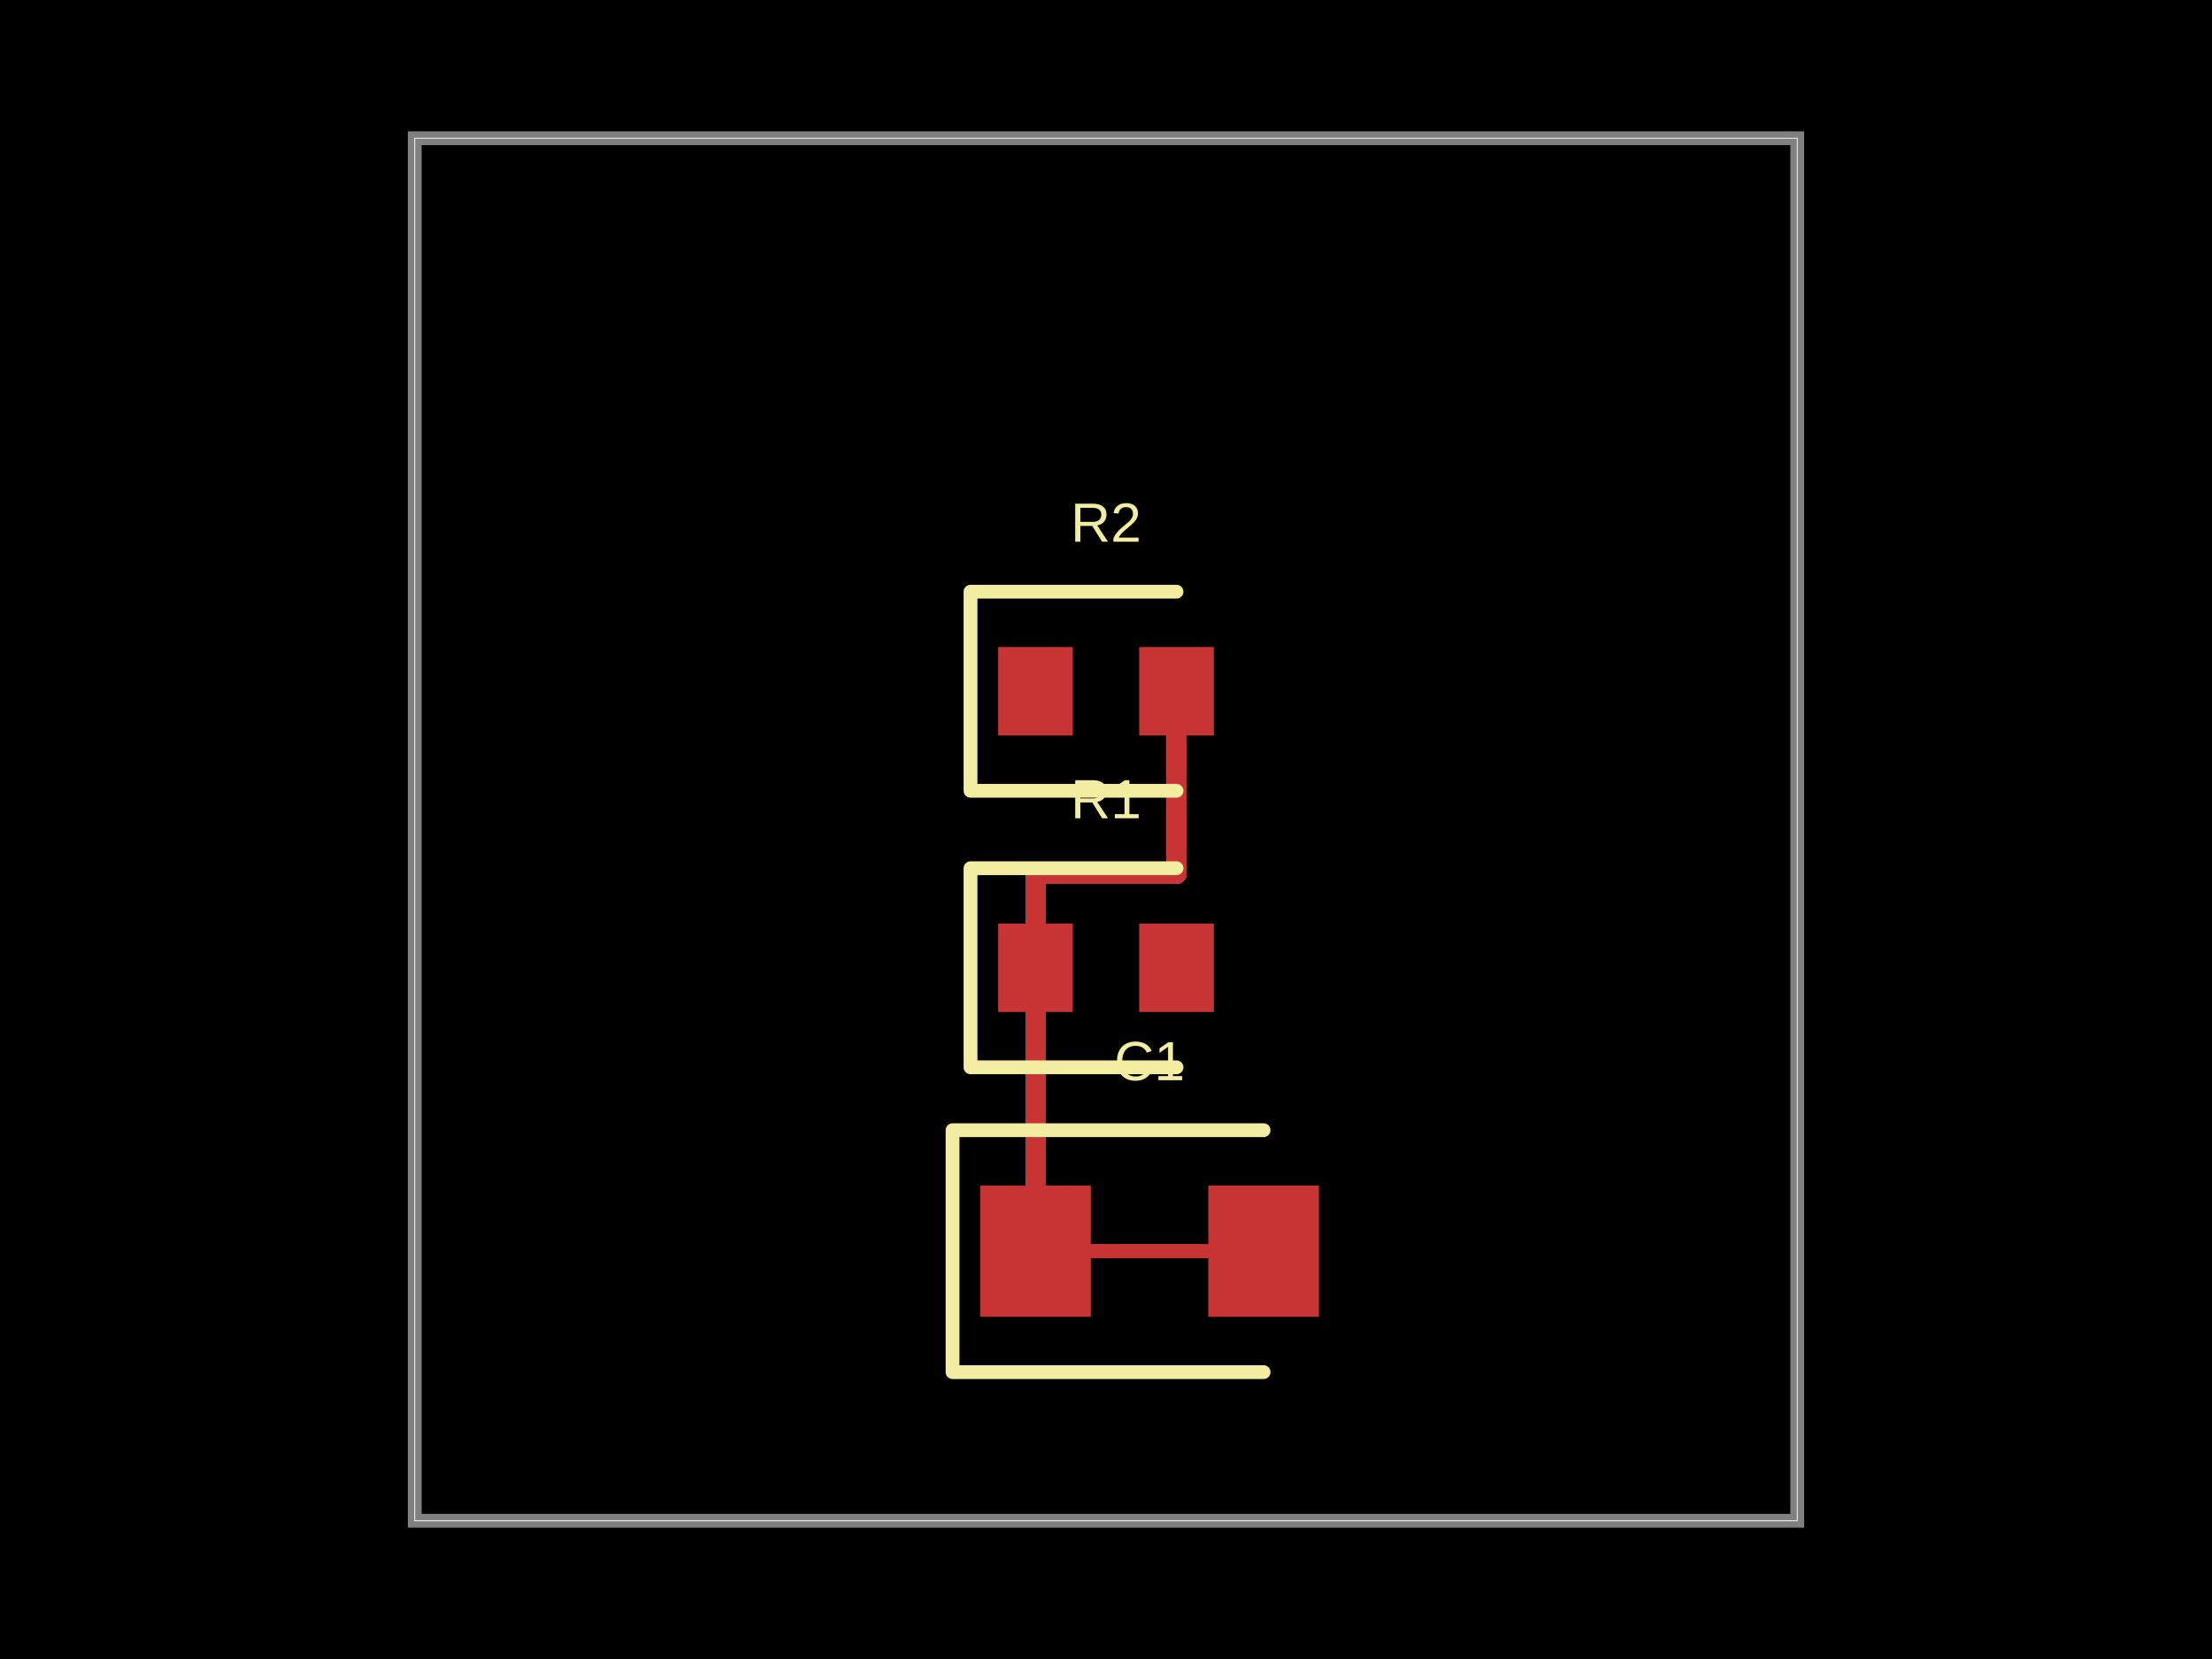
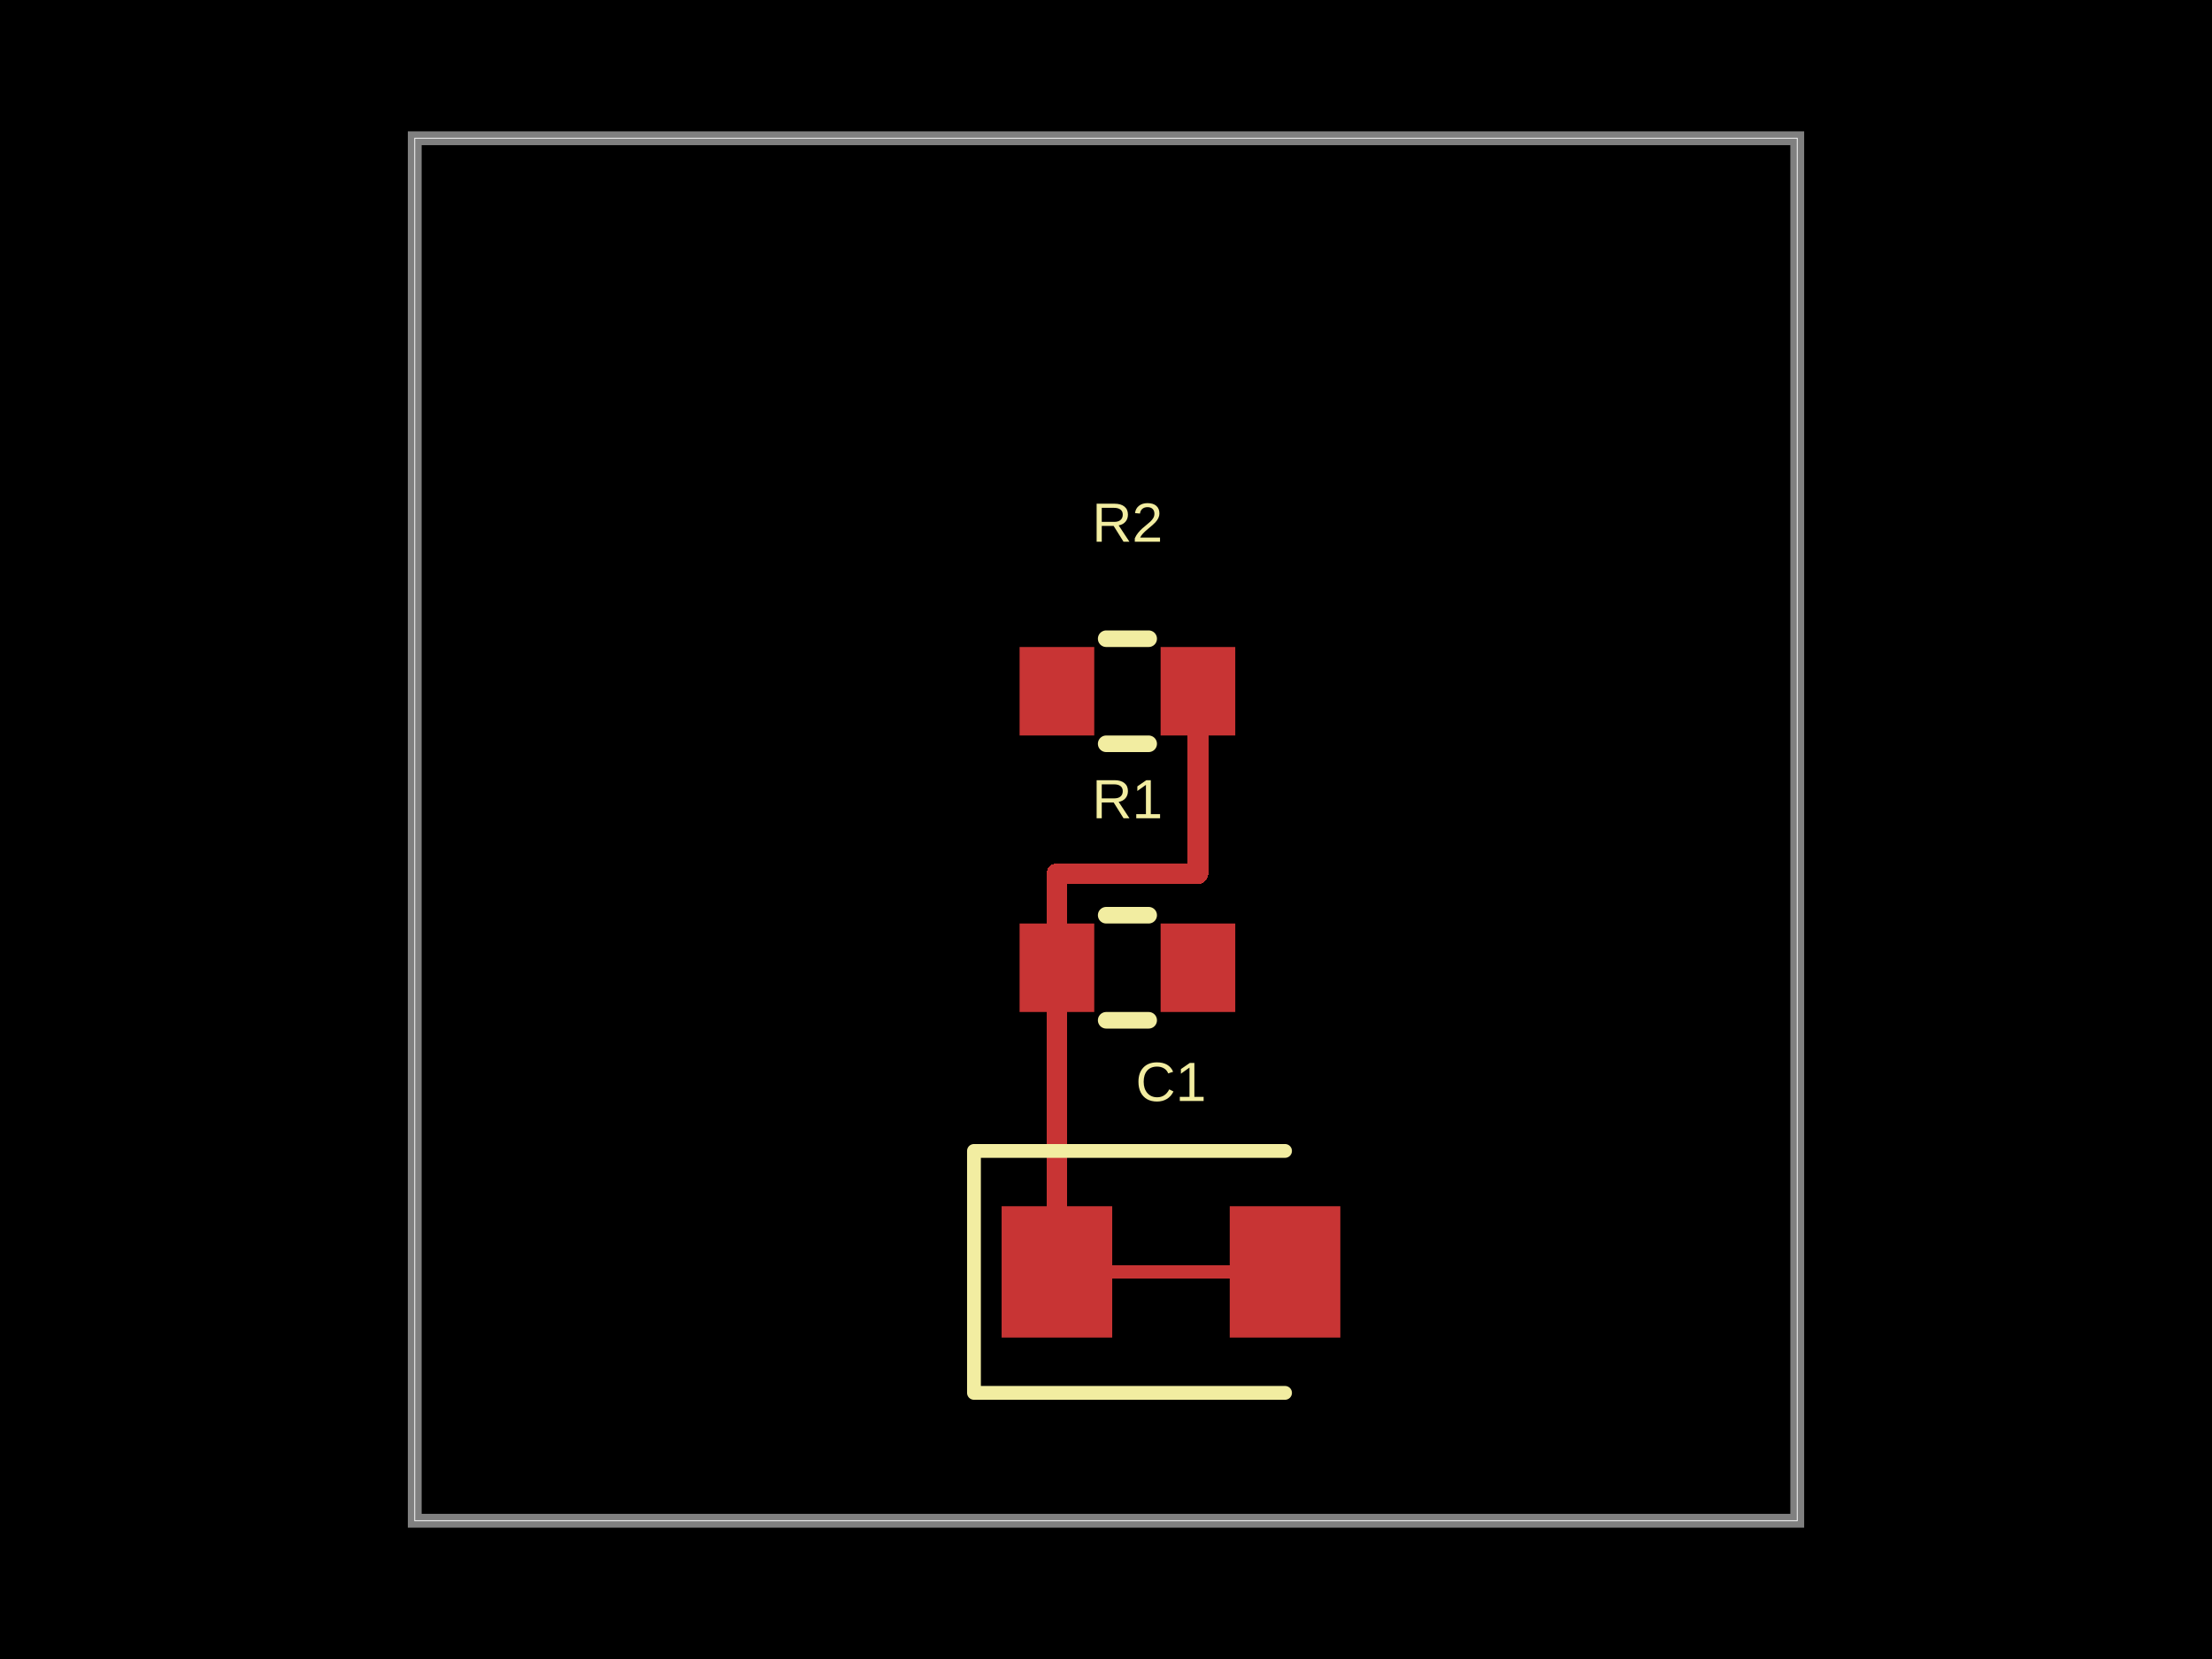
- <svg xmlns="http://www.w3.org/2000/svg" width="800" height="600" data-software-used-string="@tscircuit/core@0.0.1216">
+ <svg xmlns="http://www.w3.org/2000/svg" width="800" height="600" data-software-used-string="@tscircuit/core@0.0.1218">
  <style />
  <rect class="boundary" x="0" y="0" fill="#000" width="800" height="600" data-type="pcb_background" data-pcb-layer="global" />
  <rect class="pcb-boundary" fill="none" stroke="#fff" stroke-width="0.3" x="150" y="50" width="500" height="500" data-type="pcb_boundary" data-pcb-layer="global" />
  <path class="pcb-board" d="M 150 550 L 650 550 L 650 50 L 150 50 Z" fill="none" stroke="rgba(255, 255, 255, 0.5)" stroke-width="5" data-type="pcb_board" data-pcb-layer="board" />
-   <rect class="pcb-pad" fill="rgb(200, 52, 52)" x="361" y="334" width="27" height="32" data-type="pcb_smtpad" data-pcb-layer="top" />
-   <rect class="pcb-pad" fill="rgb(200, 52, 52)" x="412" y="334" width="27" height="32" data-type="pcb_smtpad" data-pcb-layer="top" />
-   <rect class="pcb-pad" fill="rgb(200, 52, 52)" x="361" y="234" width="27" height="32" data-type="pcb_smtpad" data-pcb-layer="top" />
-   <rect class="pcb-pad" fill="rgb(200, 52, 52)" x="412" y="234" width="27" height="32" data-type="pcb_smtpad" data-pcb-layer="top" />
-   <rect class="pcb-pad" fill="rgb(200, 52, 52)" x="354.5" y="428.75" width="40" height="47.5" data-type="pcb_smtpad" data-pcb-layer="top" />
-   <rect class="pcb-pad" fill="rgb(200, 52, 52)" x="437" y="428.75" width="40" height="47.5" data-type="pcb_smtpad" data-pcb-layer="top" />
-   <path class="pcb-trace" stroke="rgb(200, 52, 52)" fill="none" d="M 374.5 452.5 L 457 452.5" stroke-width="5" stroke-linecap="round" stroke-linejoin="round" shape-rendering="crispEdges" data-type="pcb_trace" data-pcb-layer="top" />
-   <path class="pcb-trace" stroke="rgb(200, 52, 52)" fill="none" d="M 374.5 350 L 374.5 316" stroke-width="7.5" stroke-linecap="round" stroke-linejoin="round" shape-rendering="crispEdges" data-type="pcb_trace" data-pcb-layer="top" />
-   <path class="pcb-trace" stroke="rgb(200, 52, 52)" fill="none" d="M 374.5 316 L 425.5 316" stroke-width="7.5" stroke-linecap="round" stroke-linejoin="round" shape-rendering="crispEdges" data-type="pcb_trace" data-pcb-layer="top" />
-   <path class="pcb-trace" stroke="rgb(200, 52, 52)" fill="none" d="M 425.5 316 L 425.5 250" stroke-width="7.5" stroke-linecap="round" stroke-linejoin="round" shape-rendering="crispEdges" data-type="pcb_trace" data-pcb-layer="top" />
-   <path class="pcb-trace" stroke="rgb(200, 52, 52)" fill="none" d="M 374.5 350 L 374.5 316" stroke-width="7.5" stroke-linecap="round" stroke-linejoin="round" shape-rendering="crispEdges" data-type="pcb_trace" data-pcb-layer="top" />
-   <path class="pcb-trace" stroke="rgb(200, 52, 52)" fill="none" d="M 374.5 316 L 425.5 316" stroke-width="7.5" stroke-linecap="round" stroke-linejoin="round" shape-rendering="crispEdges" data-type="pcb_trace" data-pcb-layer="top" />
-   <path class="pcb-trace" stroke="rgb(200, 52, 52)" fill="none" d="M 425.5 316 L 425.5 250" stroke-width="7.5" stroke-linecap="round" stroke-linejoin="round" shape-rendering="crispEdges" data-type="pcb_trace" data-pcb-layer="top" />
-   <path class="pcb-trace" stroke="rgb(200, 52, 52)" fill="none" d="M 374.5 350 L 374.5 452.5" stroke-width="7.5" stroke-linecap="round" stroke-linejoin="round" shape-rendering="crispEdges" data-type="pcb_trace" data-pcb-layer="top" />
-   <path class="pcb-silkscreen pcb-silkscreen-top" d="M 425.5 314 L 351 314 L 351 386 L 425.5 386" fill="none" stroke="#f2eda1" stroke-width="5" stroke-linecap="round" stroke-linejoin="round" data-pcb-component-id="pcb_component_0" data-pcb-silkscreen-path-id="pcb_silkscreen_path_0" data-type="pcb_silkscreen_path" data-pcb-layer="top" />
-   <text x="0" y="0" dx="0" dy="0" fill="#f2eda1" font-family="Arial, sans-serif" font-size="20" text-anchor="middle" dominant-baseline="central" transform="matrix(1,0,0,1,400,289)" class="pcb-silkscreen-text pcb-silkscreen-top" data-pcb-silkscreen-text-id="pcb_component_0" stroke="none" data-type="pcb_silkscreen_text" data-pcb-layer="top">R1</text>
-   <path class="pcb-silkscreen pcb-silkscreen-top" d="M 425.5 214 L 351 214 L 351 286 L 425.5 286" fill="none" stroke="#f2eda1" stroke-width="5" stroke-linecap="round" stroke-linejoin="round" data-pcb-component-id="pcb_component_1" data-pcb-silkscreen-path-id="pcb_silkscreen_path_1" data-type="pcb_silkscreen_path" data-pcb-layer="top" />
-   <text x="0" y="0" dx="0" dy="0" fill="#f2eda1" font-family="Arial, sans-serif" font-size="20" text-anchor="middle" dominant-baseline="central" transform="matrix(1,0,0,1,400,189)" class="pcb-silkscreen-text pcb-silkscreen-top" data-pcb-silkscreen-text-id="pcb_component_1" stroke="none" data-type="pcb_silkscreen_text" data-pcb-layer="top">R2</text>
-   <path class="pcb-silkscreen pcb-silkscreen-top" d="M 457 408.75 L 344.5 408.75 L 344.5 496.25 L 457 496.25" fill="none" stroke="#f2eda1" stroke-width="5" stroke-linecap="round" stroke-linejoin="round" data-pcb-component-id="pcb_component_2" data-pcb-silkscreen-path-id="pcb_silkscreen_path_2" data-type="pcb_silkscreen_path" data-pcb-layer="top" />
-   <text x="0" y="0" dx="0" dy="0" fill="#f2eda1" font-family="Arial, sans-serif" font-size="20" text-anchor="middle" dominant-baseline="central" transform="matrix(1,0,0,1,415.75,383.75)" class="pcb-silkscreen-text pcb-silkscreen-top" data-pcb-silkscreen-text-id="pcb_component_2" stroke="none" data-type="pcb_silkscreen_text" data-pcb-layer="top">C1</text>
+   <rect class="pcb-pad" fill="rgb(200, 52, 52)" x="368.75" y="334" width="27" height="32" data-type="pcb_smtpad" data-pcb-layer="top" />
+   <rect class="pcb-pad" fill="rgb(200, 52, 52)" x="419.75" y="334" width="27" height="32" data-type="pcb_smtpad" data-pcb-layer="top" />
+   <rect class="pcb-pad" fill="rgb(200, 52, 52)" x="368.75" y="234" width="27" height="32" data-type="pcb_smtpad" data-pcb-layer="top" />
+   <rect class="pcb-pad" fill="rgb(200, 52, 52)" x="419.75" y="234" width="27" height="32" data-type="pcb_smtpad" data-pcb-layer="top" />
+   <rect class="pcb-pad" fill="rgb(200, 52, 52)" x="362.25" y="436.25" width="40" height="47.5" data-type="pcb_smtpad" data-pcb-layer="top" />
+   <rect class="pcb-pad" fill="rgb(200, 52, 52)" x="444.75" y="436.25" width="40" height="47.5" data-type="pcb_smtpad" data-pcb-layer="top" />
+   <path class="pcb-trace" stroke="rgb(200, 52, 52)" fill="none" d="M 382.25 460 L 464.75 460" stroke-width="5" stroke-linecap="round" stroke-linejoin="round" shape-rendering="crispEdges" data-type="pcb_trace" data-pcb-layer="top" />
+   <path class="pcb-trace" stroke="rgb(200, 52, 52)" fill="none" d="M 382.25 350 L 382.25 316" stroke-width="7.5" stroke-linecap="round" stroke-linejoin="round" shape-rendering="crispEdges" data-type="pcb_trace" data-pcb-layer="top" />
+   <path class="pcb-trace" stroke="rgb(200, 52, 52)" fill="none" d="M 382.25 316 L 433.25 316" stroke-width="7.5" stroke-linecap="round" stroke-linejoin="round" shape-rendering="crispEdges" data-type="pcb_trace" data-pcb-layer="top" />
+   <path class="pcb-trace" stroke="rgb(200, 52, 52)" fill="none" d="M 433.25 316 L 433.25 250" stroke-width="7.5" stroke-linecap="round" stroke-linejoin="round" shape-rendering="crispEdges" data-type="pcb_trace" data-pcb-layer="top" />
+   <path class="pcb-trace" stroke="rgb(200, 52, 52)" fill="none" d="M 382.25 350 L 382.25 316" stroke-width="7.5" stroke-linecap="round" stroke-linejoin="round" shape-rendering="crispEdges" data-type="pcb_trace" data-pcb-layer="top" />
+   <path class="pcb-trace" stroke="rgb(200, 52, 52)" fill="none" d="M 382.25 316 L 433.25 316" stroke-width="7.5" stroke-linecap="round" stroke-linejoin="round" shape-rendering="crispEdges" data-type="pcb_trace" data-pcb-layer="top" />
+   <path class="pcb-trace" stroke="rgb(200, 52, 52)" fill="none" d="M 433.25 316 L 433.25 250" stroke-width="7.5" stroke-linecap="round" stroke-linejoin="round" shape-rendering="crispEdges" data-type="pcb_trace" data-pcb-layer="top" />
+   <path class="pcb-trace" stroke="rgb(200, 52, 52)" fill="none" d="M 382.25 350 L 382.25 460" stroke-width="7.5" stroke-linecap="round" stroke-linejoin="round" shape-rendering="crispEdges" data-type="pcb_trace" data-pcb-layer="top" />
+   <path class="pcb-silkscreen pcb-silkscreen-top" d="M 400.068 331 L 415.432 331" fill="none" stroke="#f2eda1" stroke-width="6" stroke-linecap="round" stroke-linejoin="round" data-pcb-component-id="pcb_component_0" data-pcb-silkscreen-path-id="pcb_silkscreen_path_0" data-type="pcb_silkscreen_path" data-pcb-layer="top" />
+   <path class="pcb-silkscreen pcb-silkscreen-top" d="M 400.068 369 L 415.432 369" fill="none" stroke="#f2eda1" stroke-width="6" stroke-linecap="round" stroke-linejoin="round" data-pcb-component-id="pcb_component_0" data-pcb-silkscreen-path-id="pcb_silkscreen_path_1" data-type="pcb_silkscreen_path" data-pcb-layer="top" />
+   <text x="0" y="0" dx="0" dy="0" fill="#f2eda1" font-family="Arial, sans-serif" font-size="20" text-anchor="middle" dominant-baseline="central" transform="matrix(1,0,0,1,407.75,289)" class="pcb-silkscreen-text pcb-silkscreen-top" data-pcb-silkscreen-text-id="pcb_component_0" stroke="none" data-type="pcb_silkscreen_text" data-pcb-layer="top">R1</text>
+   <path class="pcb-silkscreen pcb-silkscreen-top" d="M 400.068 231 L 415.432 231" fill="none" stroke="#f2eda1" stroke-width="6" stroke-linecap="round" stroke-linejoin="round" data-pcb-component-id="pcb_component_1" data-pcb-silkscreen-path-id="pcb_silkscreen_path_2" data-type="pcb_silkscreen_path" data-pcb-layer="top" />
+   <path class="pcb-silkscreen pcb-silkscreen-top" d="M 400.068 269 L 415.432 269" fill="none" stroke="#f2eda1" stroke-width="6" stroke-linecap="round" stroke-linejoin="round" data-pcb-component-id="pcb_component_1" data-pcb-silkscreen-path-id="pcb_silkscreen_path_3" data-type="pcb_silkscreen_path" data-pcb-layer="top" />
+   <text x="0" y="0" dx="0" dy="0" fill="#f2eda1" font-family="Arial, sans-serif" font-size="20" text-anchor="middle" dominant-baseline="central" transform="matrix(1,0,0,1,407.75,189)" class="pcb-silkscreen-text pcb-silkscreen-top" data-pcb-silkscreen-text-id="pcb_component_1" stroke="none" data-type="pcb_silkscreen_text" data-pcb-layer="top">R2</text>
+   <path class="pcb-silkscreen pcb-silkscreen-top" d="M 464.75 416.25 L 352.25 416.25 L 352.25 503.75 L 464.75 503.75" fill="none" stroke="#f2eda1" stroke-width="5" stroke-linecap="round" stroke-linejoin="round" data-pcb-component-id="pcb_component_2" data-pcb-silkscreen-path-id="pcb_silkscreen_path_4" data-type="pcb_silkscreen_path" data-pcb-layer="top" />
+   <text x="0" y="0" dx="0" dy="0" fill="#f2eda1" font-family="Arial, sans-serif" font-size="20" text-anchor="middle" dominant-baseline="central" transform="matrix(1,0,0,1,423.5,391.25)" class="pcb-silkscreen-text pcb-silkscreen-top" data-pcb-silkscreen-text-id="pcb_component_2" stroke="none" data-type="pcb_silkscreen_text" data-pcb-layer="top">C1</text>
</svg>
